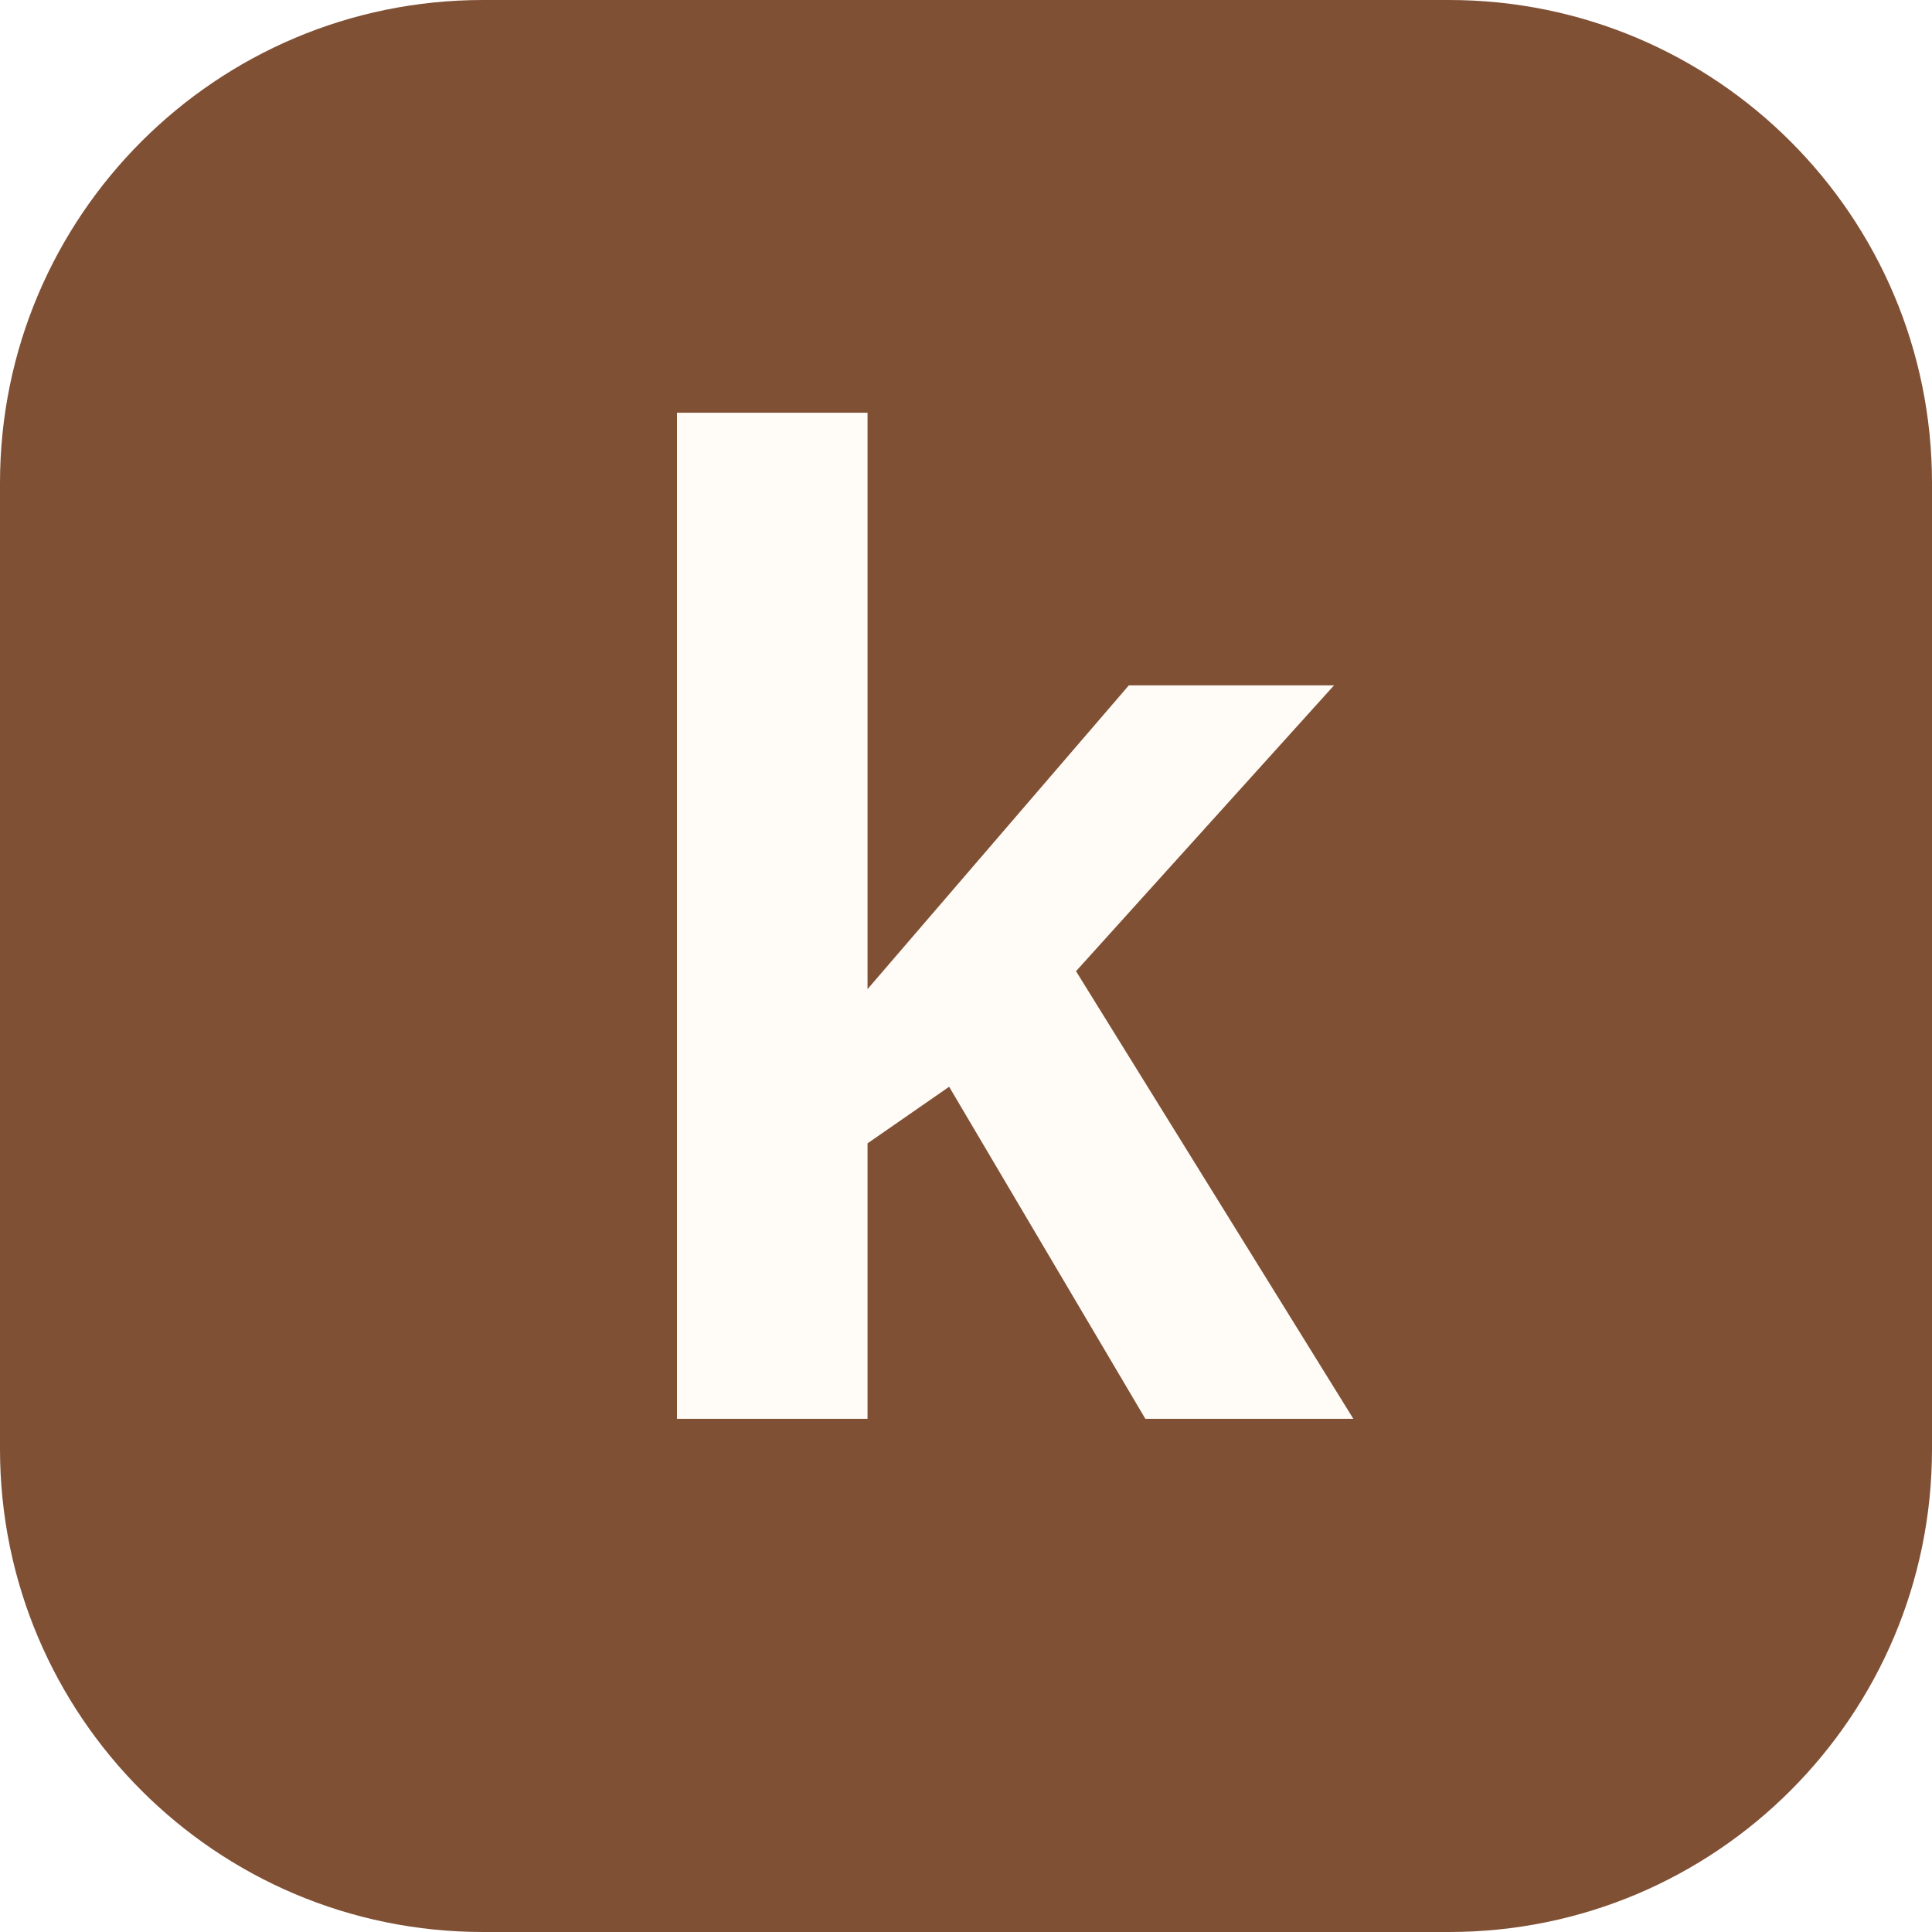
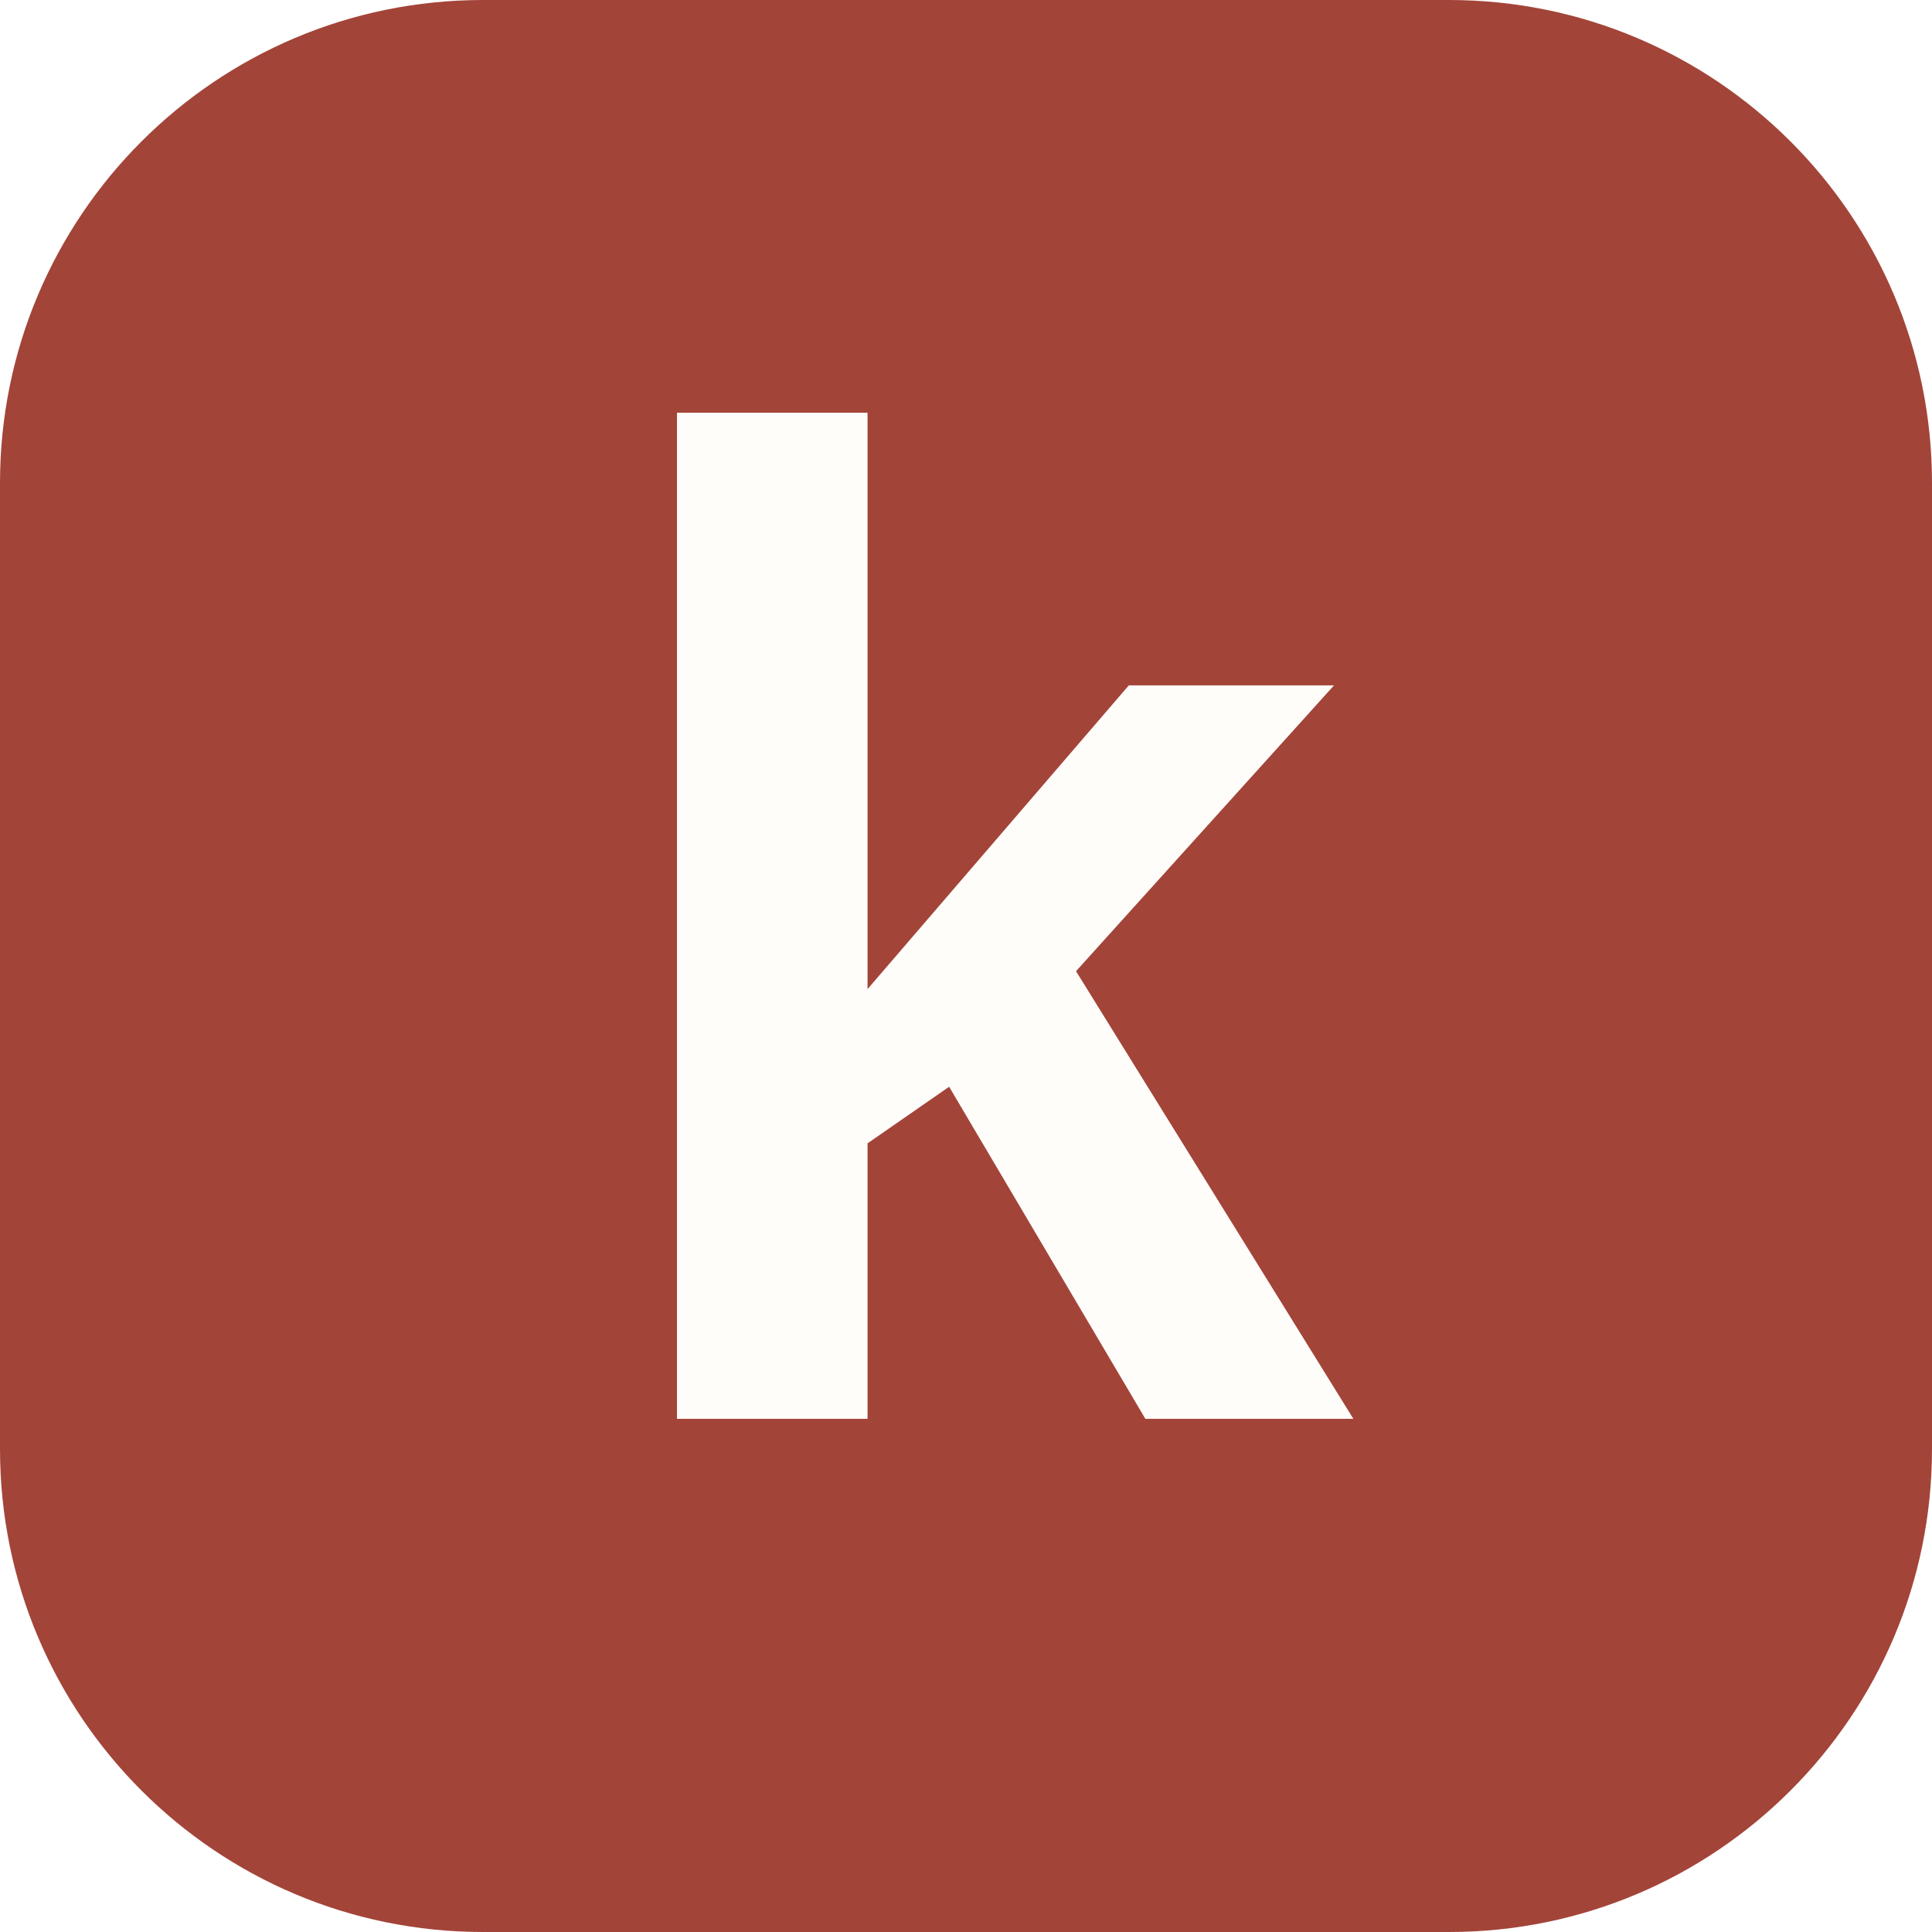
<svg xmlns="http://www.w3.org/2000/svg" width="64" height="64" viewBox="0 0 64 64">
-   <rect width="64" height="64" rx="16" fill="#805035" />
-   <text x="32" y="47" font-family="Arial,sans-serif" font-weight="700" font-size="46" fill="#fffcf7" text-anchor="middle">k</text>
+   <rect width="64" height="64" rx="16" fill="#a34439" />
+   <text x="32" y="47" font-family="Arial,sans-serif" font-weight="700" font-size="46" fill="#fffdfa" text-anchor="middle">k</text>
</svg>
